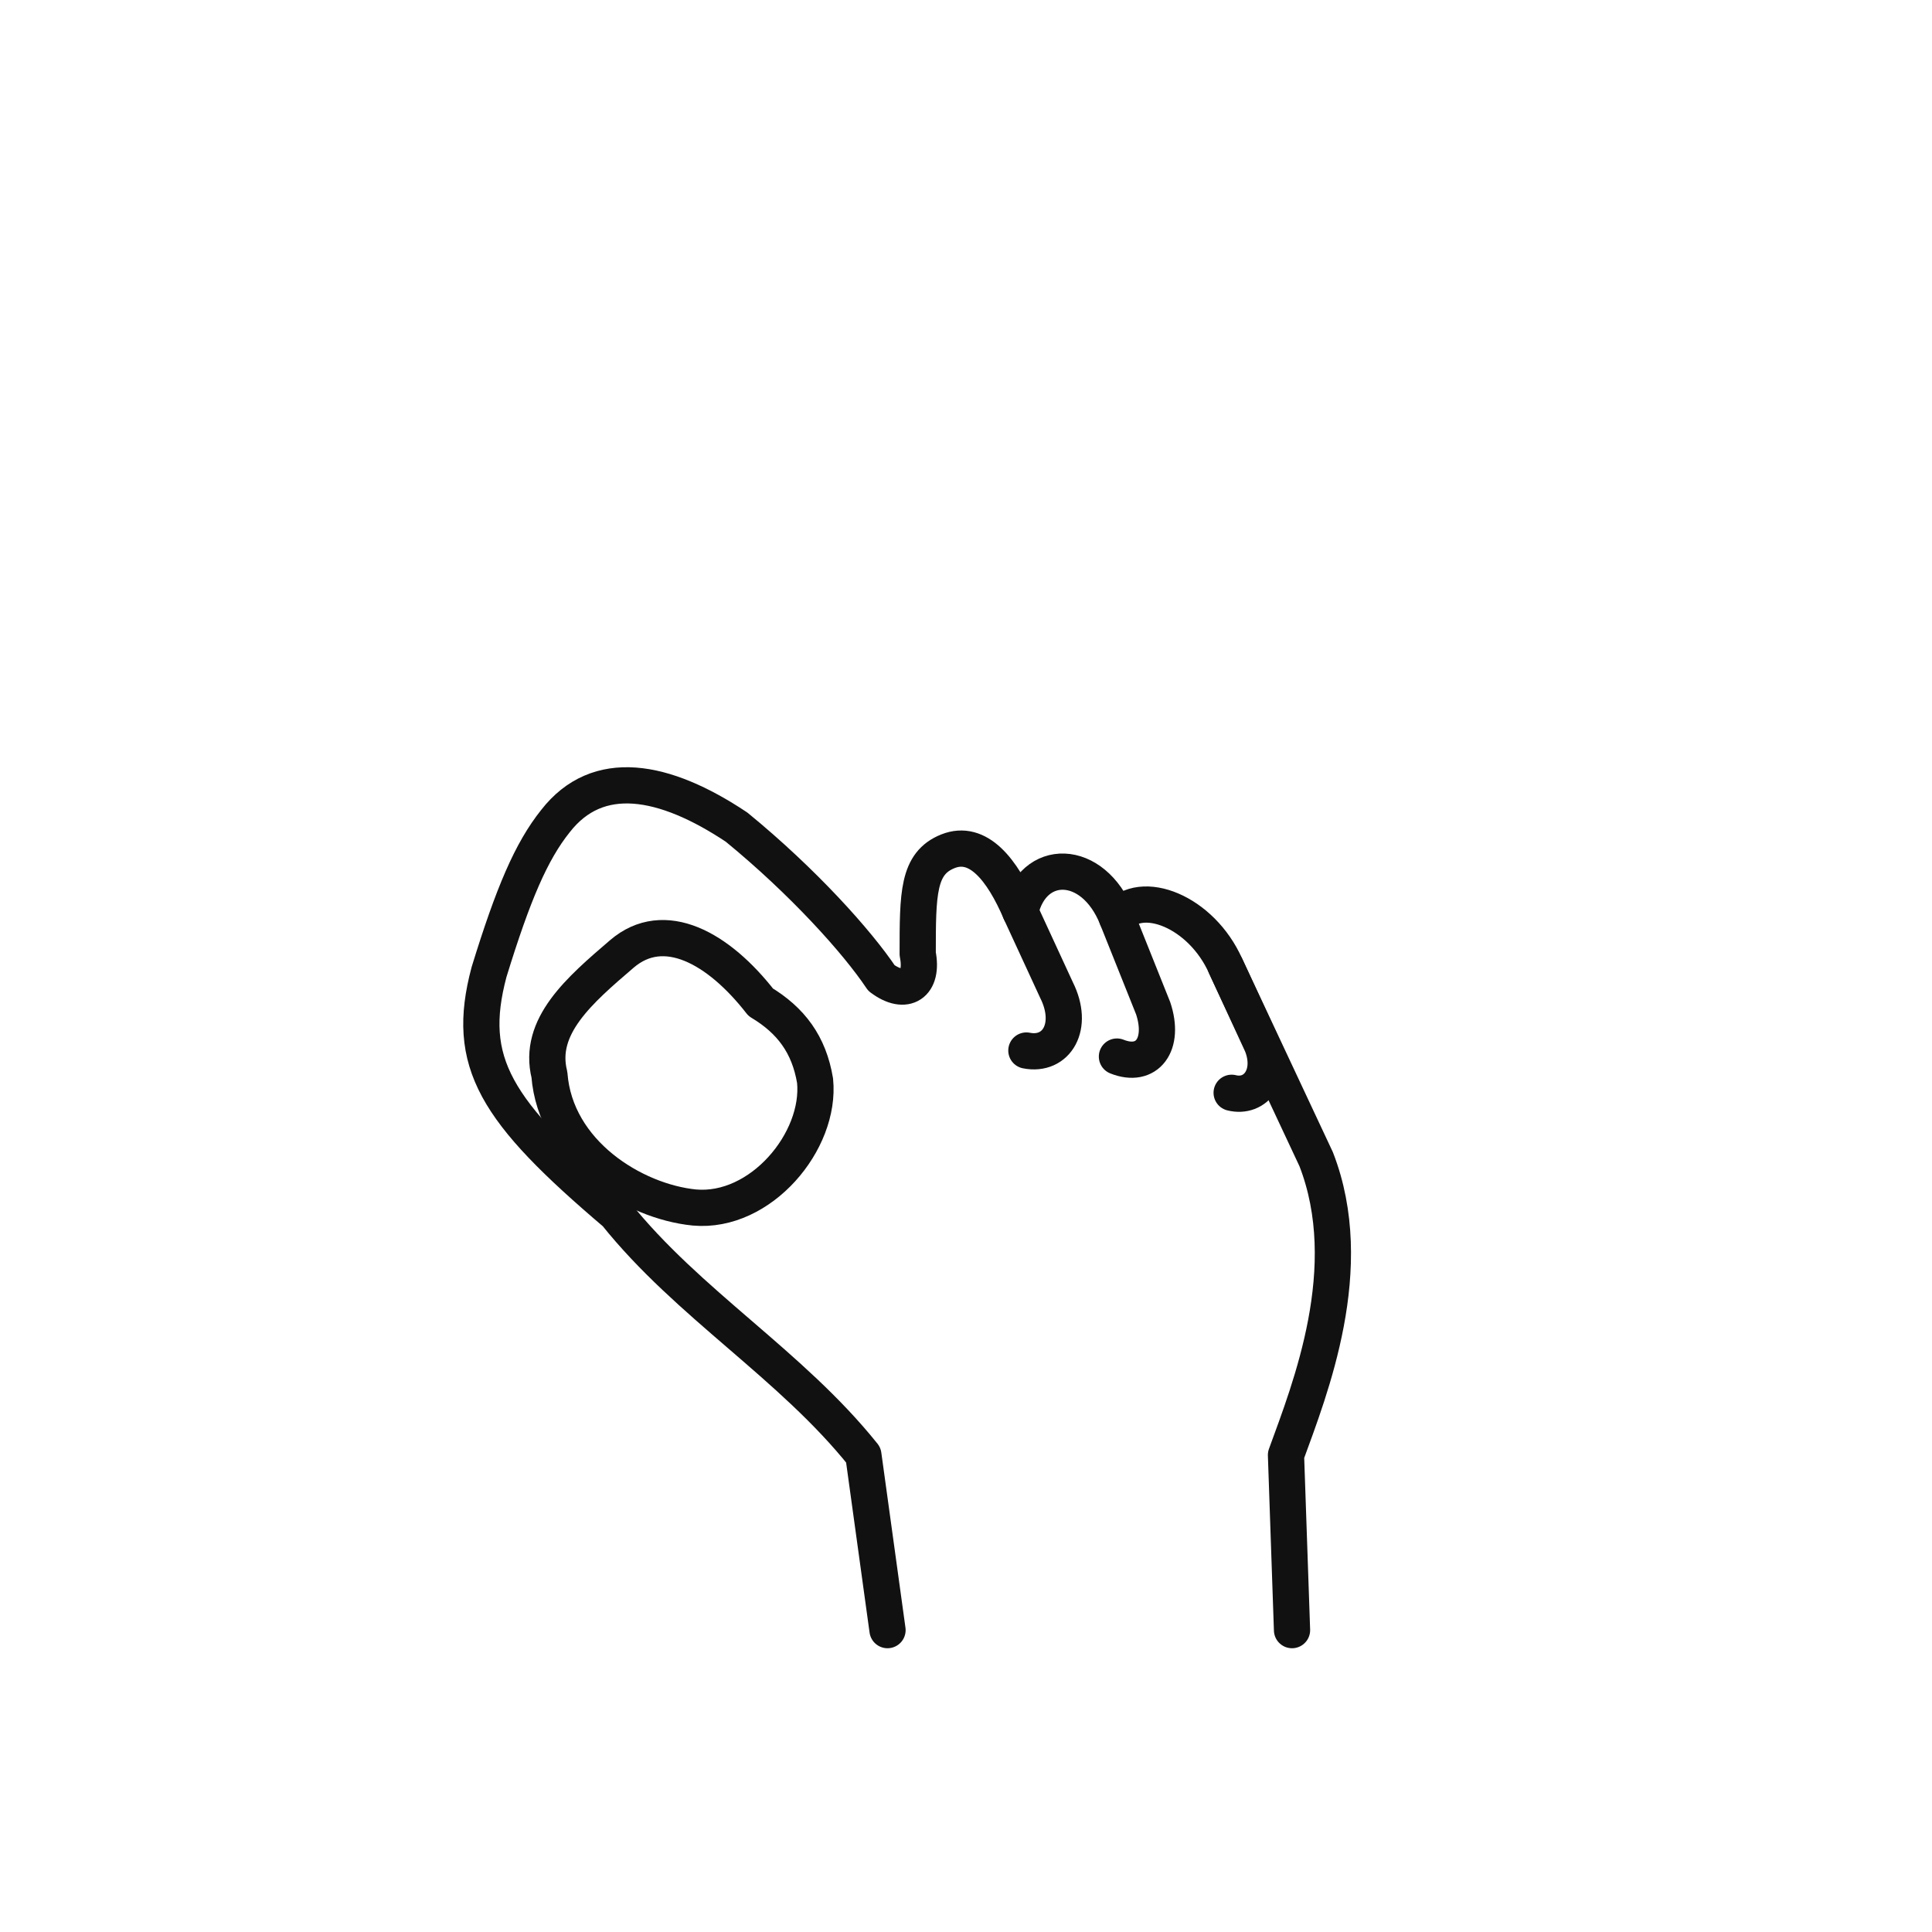
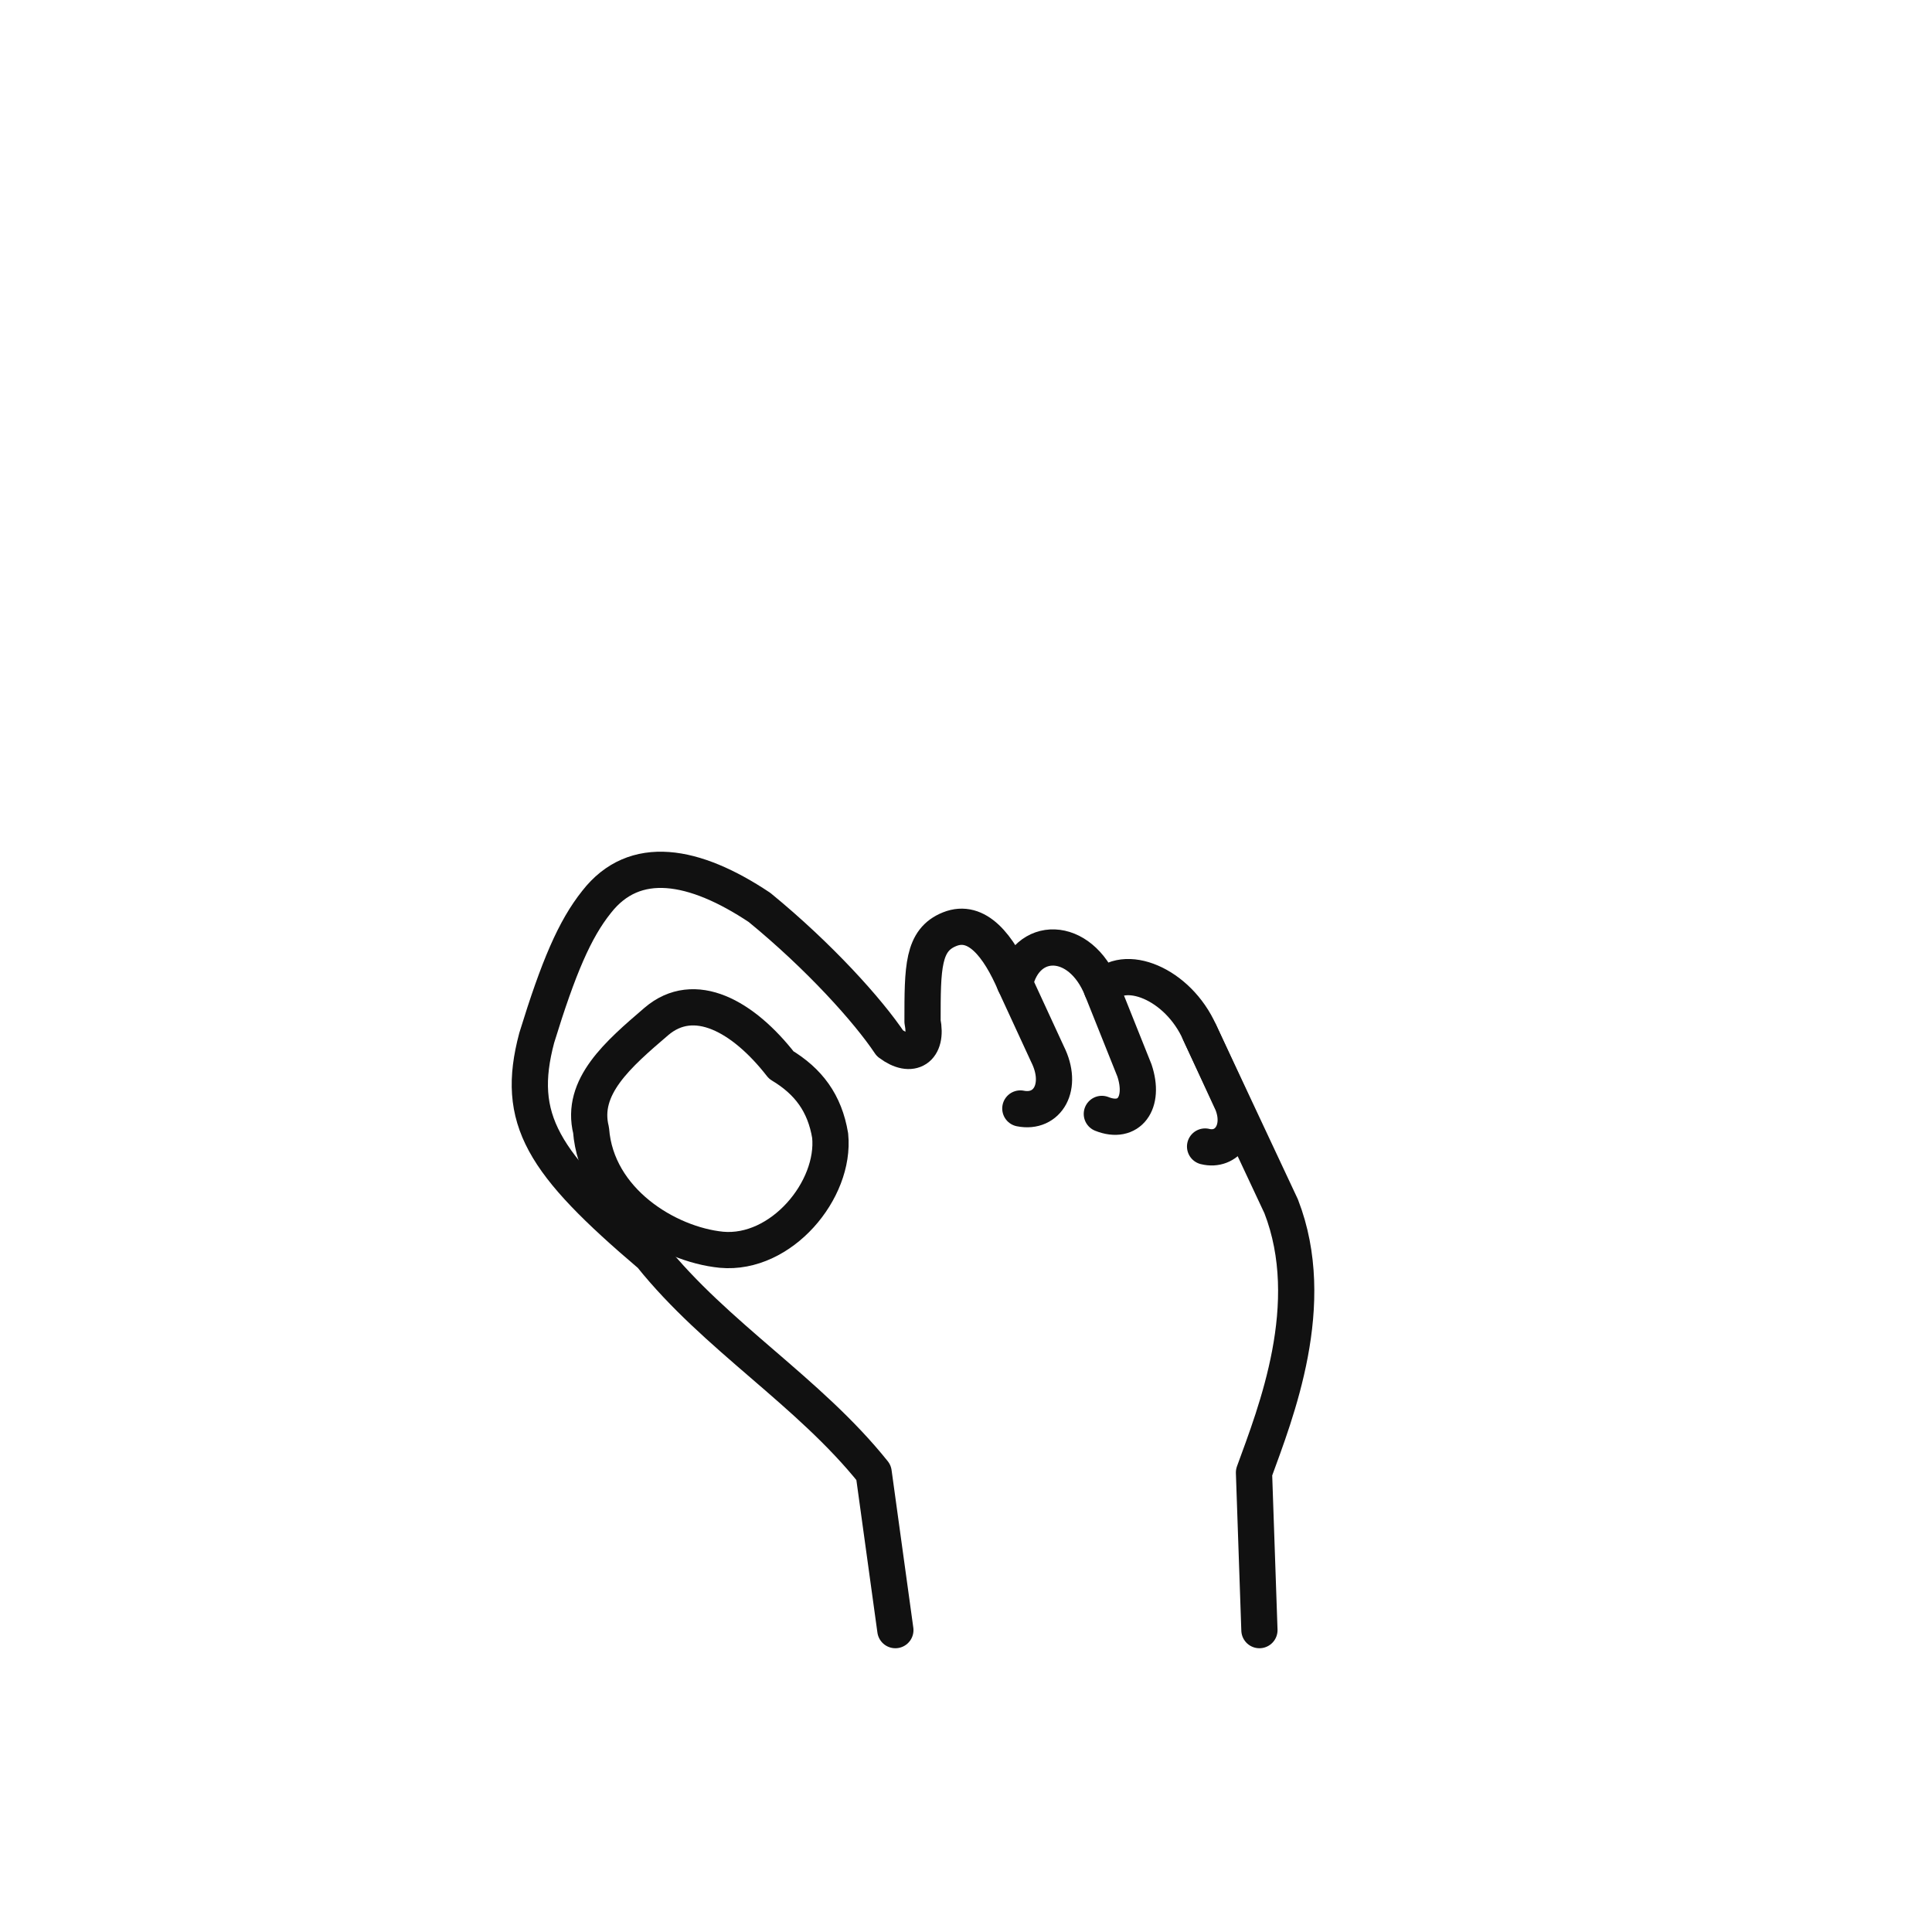
<svg xmlns="http://www.w3.org/2000/svg" width="320" height="320" viewBox="0 0 320 320" role="img" aria-labelledby="title desc">
  <g id="start" stroke="#111111" fill="none" stroke-width="6" stroke-linecap="round" stroke-linejoin="round">
-     <path d="M 147,270 L 143,241 C 131,226 114,216 102,201 C 82,184 77,176 81,161 C 85,148 88,141 92,136 C 99,127 110,129 122,137 C 133,146 142,156 146,162 C 150,165 153,163 152,158 C 152,148 152,143 157,141 C 162,139 166,144 169,151 C 171,142 181,142 185,152 C 189,147 199,151 203,160 L 218,192 C 225,210 217,230 213,241 L 214,270" />
-     <path d="M 126,166 C 119,157 110,152 103,158 C 96,164 89,170 91,178 C 92,191 105,199 115,200 C 126,201 136,189 135,179 C 134,173 131,169 126,166" />
-     <path d="M 169,151 L 175,164 C 178,170 175,175 170,174" />
-     <path d="M 185,152 L 191,167 C 193,173 190,177 185,175" />
-     <path d="M 203,160 L 209,173 C 211,178 208,182 204,181" />
+     <g transform="translate(16.000 27.000) scale(0.9)">
+       <path d="M 147,270 L 143,241 C 131,226 114,216 102,201 C 82,184 77,176 81,161 C 85,148 88,141 92,136 C 99,127 110,129 122,137 C 133,146 142,156 146,162 C 150,165 153,163 152,158 C 152,148 152,143 157,141 C 162,139 166,144 169,151 C 171,142 181,142 185,152 C 189,147 199,151 203,160 L 218,192 C 225,210 217,230 213,241 L 214,270" vector-effect="non-scaling-stroke" />
+       <path d="M 126,166 C 119,157 110,152 103,158 C 96,164 89,170 91,178 C 92,191 105,199 115,200 C 126,201 136,189 135,179 C 134,173 131,169 126,166" vector-effect="non-scaling-stroke" />
+       <path d="M 169,151 L 175,164 C 178,170 175,175 170,174" vector-effect="non-scaling-stroke" />
+       <path d="M 185,152 L 191,167 C 193,173 190,177 185,175" vector-effect="non-scaling-stroke" />
+       <path d="M 203,160 L 209,173 C 211,178 208,182 204,181" vector-effect="non-scaling-stroke" />
+     </g>
  </g>
</svg>
